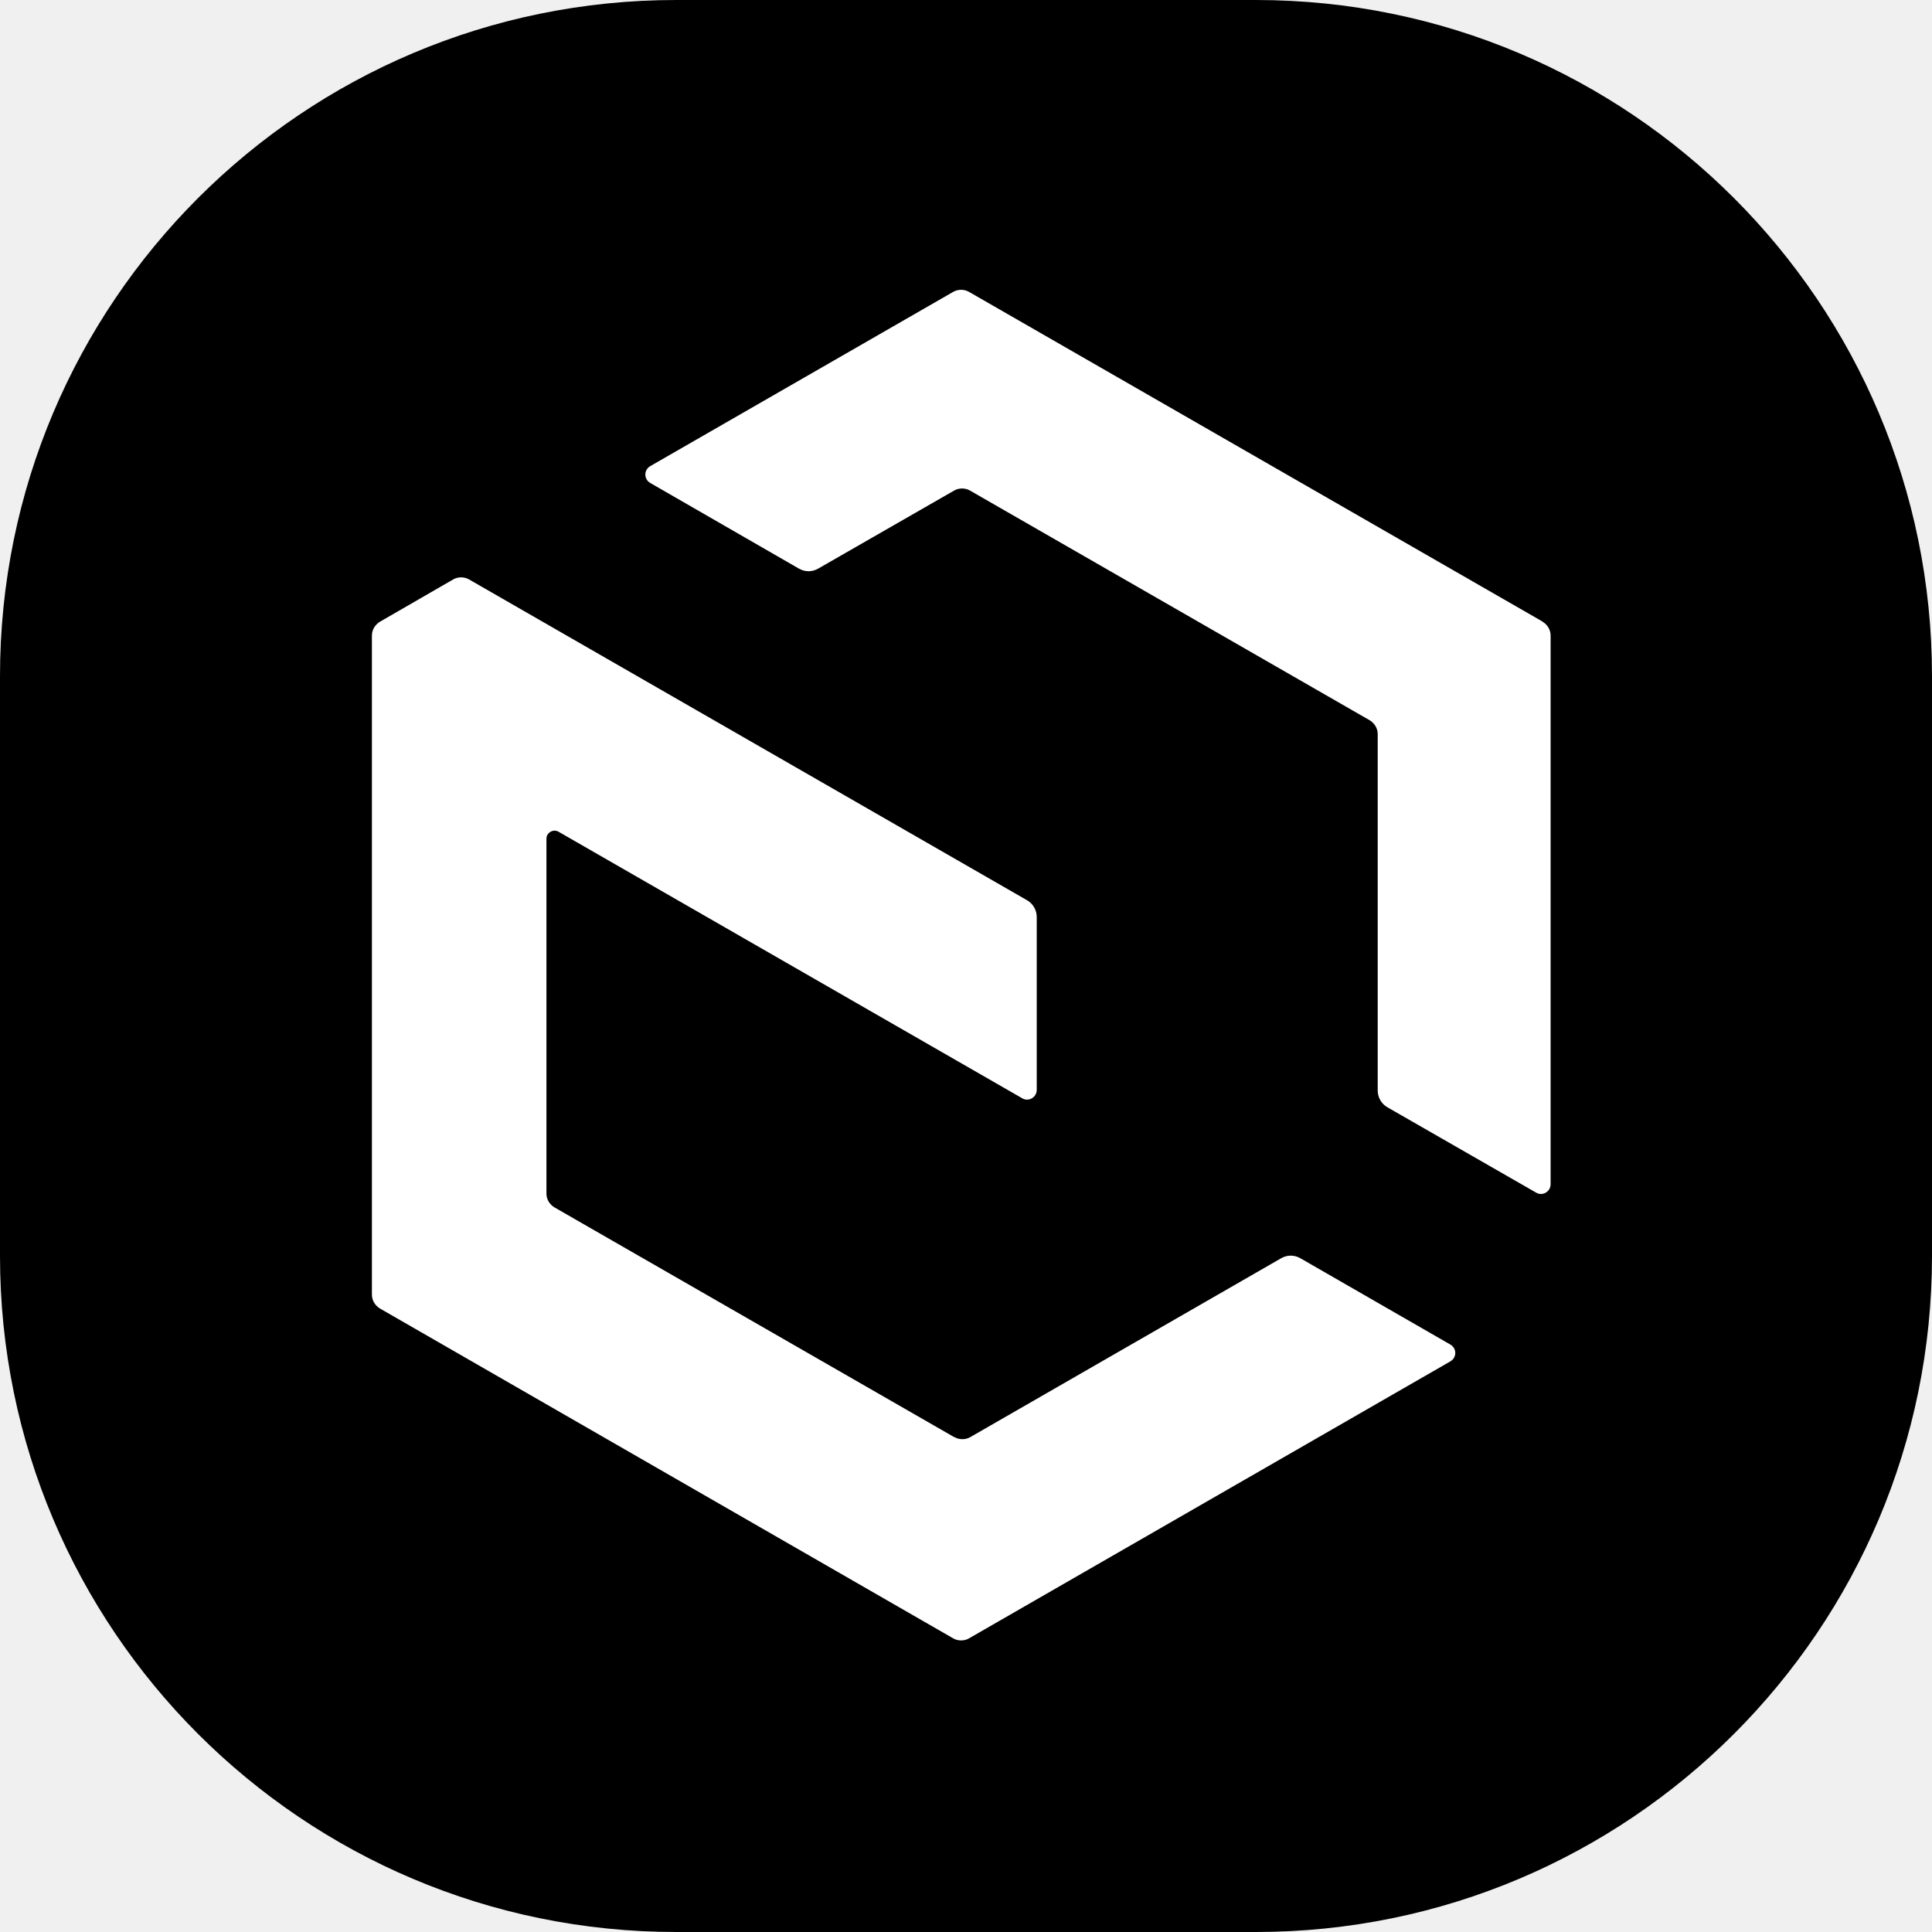
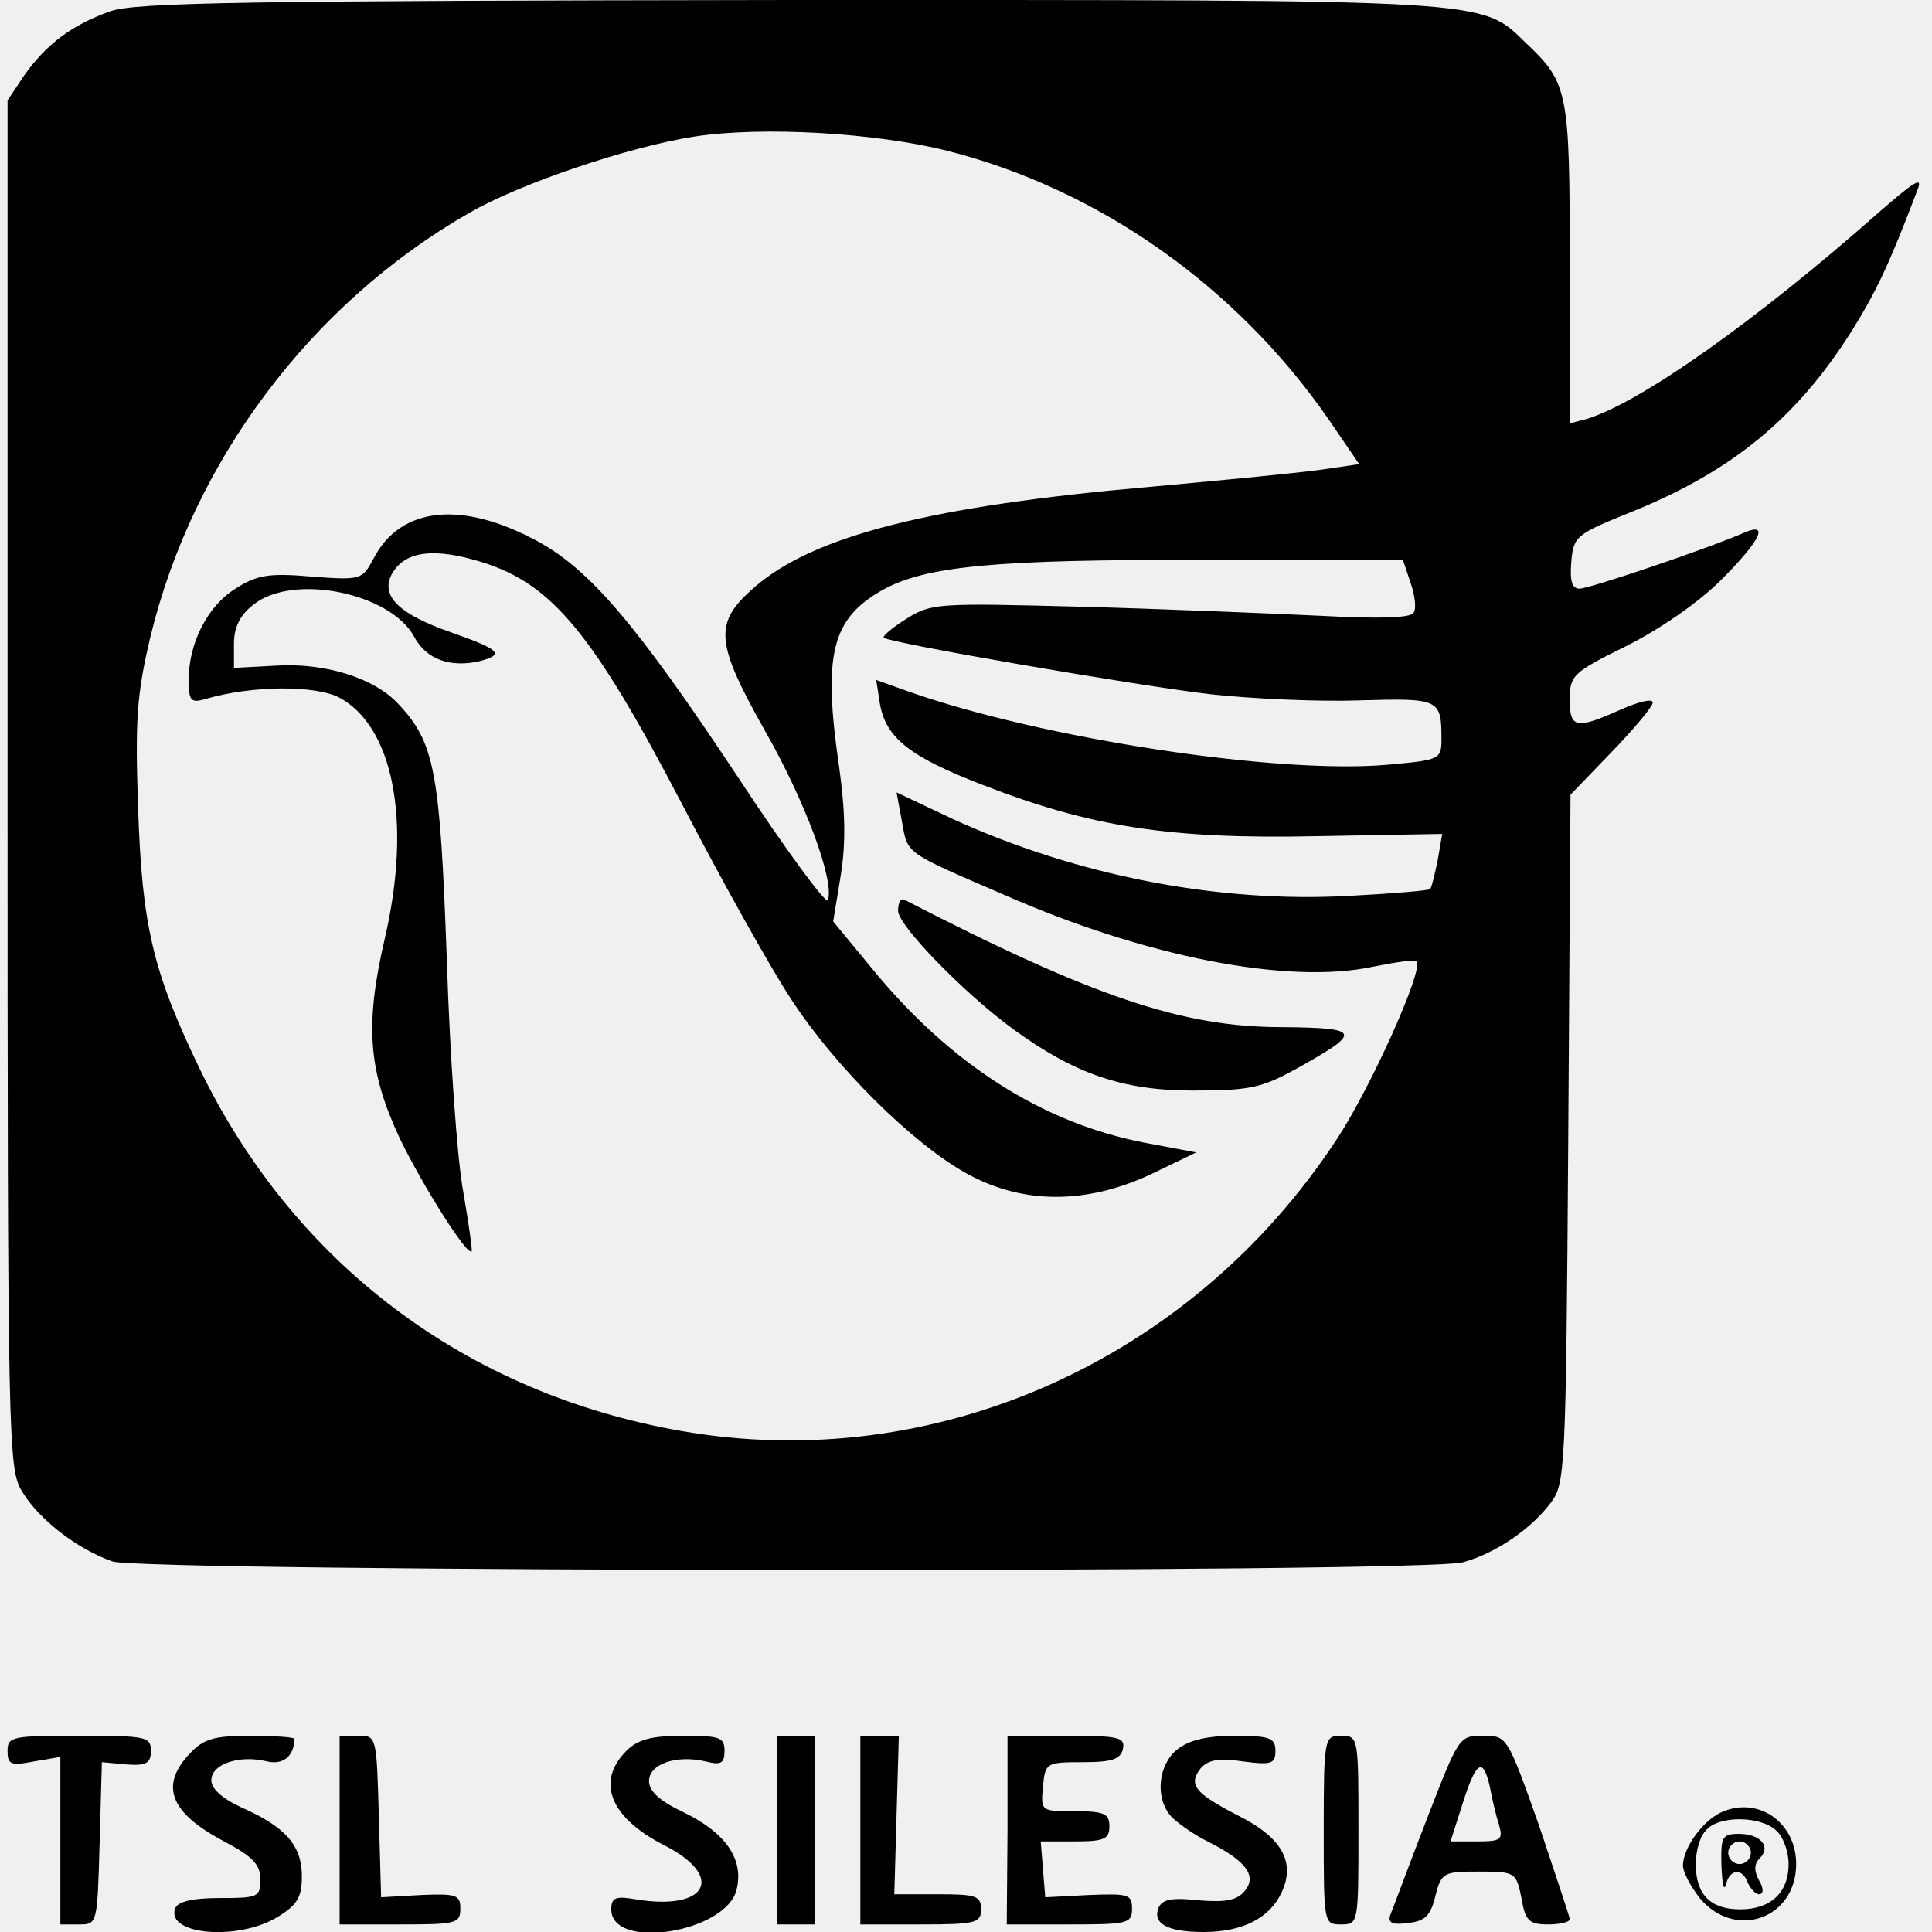
- <svg xmlns="http://www.w3.org/2000/svg" version="1.1" width="1000" height="1000">
-   <style>
-     #light-icon {
-       display: inline;
-     }
-     #dark-icon {
-       display: none;
-     }
- 
-     @media (prefers-color-scheme: dark) {
-       #light-icon {
-         display: none;
-       }
-       #dark-icon {
-         display: inline;
-       }
-     }
-   </style>
-   <g id="light-icon">
-     <svg version="1.1" width="1000" height="1000">
-       <g clip-path="url(#SvgjsClipPath1059)">
-         <rect width="1000" height="1000" fill="#000000" />
-         <g transform="matrix(5,0,0,5,192.5,150)">
-           <svg version="1.1" width="123" height="140">
-             <svg width="123" height="140" viewBox="0 0 123 140" fill="none">
-               <path d="M60.257 118.758L18.904 94.992C18.402 94.692 18.067 94.158 18.067 93.558V56.825C18.067 56.192 18.77 55.792 19.305 56.092L67.316 83.692C67.986 84.092 68.822 83.592 68.822 82.825V64.925C68.822 64.225 68.454 63.558 67.818 63.192L10.071 29.992C9.569 29.692 8.9 29.692 8.398 29.992L0.836 34.358C0.335 34.658 0 35.192 0 35.792V104.025C0 104.625 0.335 105.158 0.836 105.458L60.157 139.592C60.658 139.892 61.328 139.892 61.829 139.592L111.647 110.925C112.317 110.525 112.317 109.592 111.647 109.192L96.123 100.258C95.487 99.892 94.751 99.892 94.116 100.258L61.963 118.758C61.461 119.058 60.792 119.058 60.29 118.758H60.257Z" fill="white" />
-               <path d="M121.149 34.325L61.829 0.225C61.328 -0.075 60.658 -0.075 60.157 0.225L28.807 18.258C28.138 18.658 28.138 19.592 28.807 19.992L44.197 28.858C44.833 29.225 45.569 29.225 46.205 28.858L60.257 20.792C60.759 20.492 61.428 20.492 61.93 20.792L103.283 44.558C103.785 44.858 104.12 45.392 104.12 45.992V82.892C104.12 83.592 104.488 84.258 105.123 84.625L120.514 93.458C121.183 93.858 122.019 93.358 122.019 92.592V35.792C122.019 35.192 121.685 34.658 121.183 34.358L121.149 34.325Z" fill="white" />
-             </svg>
-           </svg>
-         </g>
-       </g>
-       <defs>
-         <clipPath id="SvgjsClipPath1059">
-           <rect width="1000" height="1000" x="0" y="0" rx="350" ry="350" />
-         </clipPath>
-       </defs>
-     </svg>
-   </g>
-   <g id="dark-icon">
-     <svg version="1.1" width="1000" height="1000">
-       <g clip-path="url(#SvgjsClipPath1060)">
-         <rect width="1000" height="1000" fill="#000000" />
-         <g transform="matrix(5,0,0,5,192.5,150)">
-           <svg version="1.1" width="123" height="140">
-             <svg width="123" height="140" viewBox="0 0 123 140" fill="none">
-               <path d="M60.257 118.758L18.904 94.992C18.402 94.692 18.067 94.158 18.067 93.558V56.825C18.067 56.192 18.77 55.792 19.305 56.092L67.316 83.692C67.986 84.092 68.822 83.592 68.822 82.825V64.925C68.822 64.225 68.454 63.558 67.818 63.192L10.071 29.992C9.569 29.692 8.9 29.692 8.398 29.992L0.836 34.358C0.335 34.658 0 35.192 0 35.792V104.025C0 104.625 0.335 105.158 0.836 105.458L60.157 139.592C60.658 139.892 61.328 139.892 61.829 139.592L111.647 110.925C112.317 110.525 112.317 109.592 111.647 109.192L96.123 100.258C95.487 99.892 94.751 99.892 94.116 100.258L61.963 118.758C61.461 119.058 60.792 119.058 60.29 118.758H60.257Z" fill="white" />
-               <path d="M121.149 34.325L61.829 0.225C61.328 -0.075 60.658 -0.075 60.157 0.225L28.807 18.258C28.138 18.658 28.138 19.592 28.807 19.992L44.197 28.858C44.833 29.225 45.569 29.225 46.205 28.858L60.257 20.792C60.759 20.492 61.428 20.492 61.93 20.792L103.283 44.558C103.785 44.858 104.12 45.392 104.12 45.992V82.892C104.12 83.592 104.488 84.258 105.123 84.625L120.514 93.458C121.183 93.858 122.019 93.358 122.019 92.592V35.792C122.019 35.192 121.685 34.658 121.183 34.358L121.149 34.325Z" fill="white" />
-             </svg>
-           </svg>
-         </g>
-       </g>
-       <defs>
-         <clipPath id="SvgjsClipPath1060">
-           <rect width="1000" height="1000" x="0" y="0" rx="350" ry="350" />
-         </clipPath>
-       </defs>
-     </svg>
+ <svg xmlns="http://www.w3.org/2000/svg" version="1.0" width="256pt" height="256pt" viewBox="0 0 256 256" preserveAspectRatio="xMidYMid meet">
+   <g transform="translate(0,256) scale(0.1,-0.1)" fill="#000000" stroke="none">
+     <path d="M146 2545 c-51 -18 -85 -44 -114 -85 l-22 -33 0 -906 c0 -874 1 -907 19 -937 23 -38 74 -77 120 -93 44 -14 1739 -16 1790 -1 43 12 90 44 116 79 19 25 20 44 23 482 l3 456 54 56 c30 31 55 61 55 66 0 6 -19 1 -42 -9 -60 -27 -68 -25 -68 13 0 32 4 36 75 71 44 22 96 58 125 87 51 51 65 77 33 64 -47 -21 -207 -75 -220 -75 -10 0 -13 10 -11 35 3 35 6 37 83 68 130 53 216 123 289 239 31 50 48 84 87 187 7 18 -5 10 -51 -30 -164 -145 -316 -252 -387 -274 l-23 -6 0 211 c0 228 -2 240 -57 292 -62 60 -35 58 -977 58 -713 -1 -868 -3 -900 -15z m1110 -185 c200 -51 382 -179 504 -355 l41 -60 -48 -7 c-26 -4 -129 -14 -228 -23 -288 -25 -445 -64 -524 -132 -56 -48 -54 -73 13 -192 53 -93 92 -198 83 -224 -2 -6 -56 67 -119 163 -134 202 -196 275 -266 313 -100 54 -181 46 -217 -23 -15 -28 -16 -29 -82 -24 -57 5 -73 2 -101 -16 -37 -23 -62 -72 -62 -121 0 -28 3 -31 23 -25 62 18 144 18 176 2 72 -38 97 -164 61 -319 -27 -116 -22 -176 20 -266 29 -60 89 -156 95 -149 1 2 -4 37 -11 78 -8 41 -18 181 -22 310 -9 248 -16 286 -64 337 -32 35 -98 55 -162 51 l-56 -3 0 32 c0 22 8 38 26 52 53 42 182 15 213 -43 16 -30 48 -41 87 -32 33 9 27 15 -38 38 -69 24 -94 48 -79 77 17 31 56 36 120 16 93 -29 147 -95 265 -321 54 -104 119 -220 145 -259 58 -89 161 -191 232 -230 74 -41 158 -41 244 -1 l60 29 -69 13 c-134 26 -256 103 -360 230 l-52 63 10 61 c7 43 6 85 -2 143 -22 150 -10 197 57 235 57 32 150 41 433 40 l257 0 10 -30 c6 -17 8 -35 4 -40 -4 -7 -47 -8 -122 -4 -64 3 -206 9 -316 12 -192 5 -201 5 -234 -16 -18 -11 -32 -23 -30 -25 8 -7 338 -64 434 -75 55 -6 144 -10 197 -8 105 3 108 2 108 -51 0 -27 -2 -28 -68 -34 -145 -14 -461 34 -639 97 l-42 15 5 -32 c8 -45 40 -70 136 -107 144 -56 249 -72 441 -68 l168 3 -6 -35 c-4 -19 -8 -36 -10 -38 -1 -2 -49 -6 -106 -9 -175 -10 -363 27 -527 102 l-74 35 7 -38 c8 -44 2 -40 134 -97 188 -83 378 -120 490 -96 30 6 56 10 58 7 10 -10 -61 -168 -106 -236 -193 -294 -534 -445 -869 -386 -285 50 -513 222 -638 481 -61 127 -76 188 -81 345 -4 114 -2 149 16 225 56 233 213 443 423 563 67 39 213 88 298 101 90 14 241 5 336 -19z" />
+     <path d="M1190 1353 c0 -19 87 -109 153 -157 81 -59 145 -81 237 -81 75 0 91 3 138 29 88 49 86 54 -20 55 -131 0 -250 40 -500 169 -5 2 -8 -5 -8 -15z" />
+     <path d="M10 240 c0 -18 4 -20 35 -14 l35 6 0 -111 0 -111 25 0 c24 0 24 1 27 108 l3 107 33 -3 c26 -2 32 2 32 18 0 19 -7 20 -95 20 -89 0 -95 -1 -95 -20z" />
+     <path d="M252 237 c-41 -43 -27 -79 45 -117 38 -20 48 -31 48 -50 0 -24 -3 -25 -54 -25 -37 0 -56 -5 -59 -14 -12 -35 84 -43 136 -11 26 16 32 26 32 54 0 40 -21 65 -80 91 -26 12 -40 25 -40 36 0 22 38 34 74 25 21 -5 36 7 36 30 0 2 -26 4 -58 4 -48 0 -62 -4 -80 -23z" />
+     <path d="M450 135 l0 -125 80 0 c74 0 80 1 80 21 0 18 -5 20 -52 18 l-53 -3 -3 107 c-3 106 -3 107 -27 107 l-25 0 0 -125z" />
+     <path d="M830 240 c-41 -41 -21 -89 50 -125 81 -41 58 -87 -36 -72 -28 5 -34 3 -34 -13 0 -55 152 -31 166 26 10 40 -14 75 -69 102 -32 15 -47 28 -47 42 0 23 37 35 75 26 20 -5 25 -3 25 14 0 18 -6 20 -55 20 -42 0 -60 -5 -75 -20z" />
+     <path d="M1030 135 l0 -125 25 0 25 0 0 125 0 125 -25 0 -25 0 0 -125z" />
+     <path d="M1140 135 l0 -125 80 0 c73 0 80 2 80 20 0 18 -7 20 -57 20 l-58 0 3 105 3 105 -25 0 -26 0 0 -125z" />
+     <path d="M1335 135 l-1 -125 83 0 c77 0 83 1 83 21 0 19 -5 20 -57 18 l-58 -3 -3 37 -3 37 45 0 c39 0 46 3 46 20 0 17 -7 20 -46 20 -45 0 -45 0 -42 33 3 31 4 32 53 32 39 0 50 4 53 18 3 15 -6 17 -75 17 l-78 0 0 -125z" />
+     <path d="M1560 242 c-25 -20 -30 -63 -9 -88 7 -8 29 -24 49 -34 52 -26 66 -46 49 -66 -10 -12 -25 -15 -61 -12 -36 4 -48 1 -53 -10 -8 -21 12 -32 60 -32 51 0 87 18 103 52 19 40 1 73 -57 102 -58 30 -67 41 -50 63 10 11 24 14 56 9 38 -5 43 -3 43 14 0 17 -7 20 -54 20 -37 0 -61 -6 -76 -18z" />
+     <path d="M1754 135 c0 -124 0 -125 23 -125 23 0 23 1 23 125 0 123 0 125 -23 125 -22 0 -23 -2 -23 -125z" />
+     <path d="M1890 148 c-24 -62 -45 -119 -48 -126 -3 -10 3 -13 24 -10 22 2 30 10 36 36 8 31 11 32 58 32 48 0 49 -1 56 -35 5 -30 10 -35 35 -35 16 0 29 3 29 7 0 3 -19 59 -41 125 -42 118 -42 118 -74 118 -32 0 -32 -1 -75 -112z m84 45 c3 -16 8 -38 12 -50 6 -21 3 -23 -29 -23 l-35 0 16 50 c18 57 27 62 36 23z" />
+     <path d="M2284 160 c-26 -10 -54 -48 -54 -72 0 -9 11 -29 23 -44 47 -55 127 -26 127 46 0 54 -48 89 -96 70z m70 -26 c9 -8 16 -28 16 -44 0 -38 -24 -60 -64 -60 -40 0 -59 20 -59 60 0 16 5 36 13 44 16 21 74 20 94 0z" />
+     <path d="M2281 88 c1 -24 3 -35 6 -25 5 21 22 22 29 2 4 -8 10 -15 15 -15 6 0 6 8 0 18 -7 13 -7 22 1 30 15 15 1 32 -28 32 -22 0 -24 -4 -23 -42z m39 17 c0 -8 -7 -15 -15 -15 -8 0 -15 7 -15 15 0 8 7 15 15 15 8 0 15 -7 15 -15z" />
  </g>
</svg>
